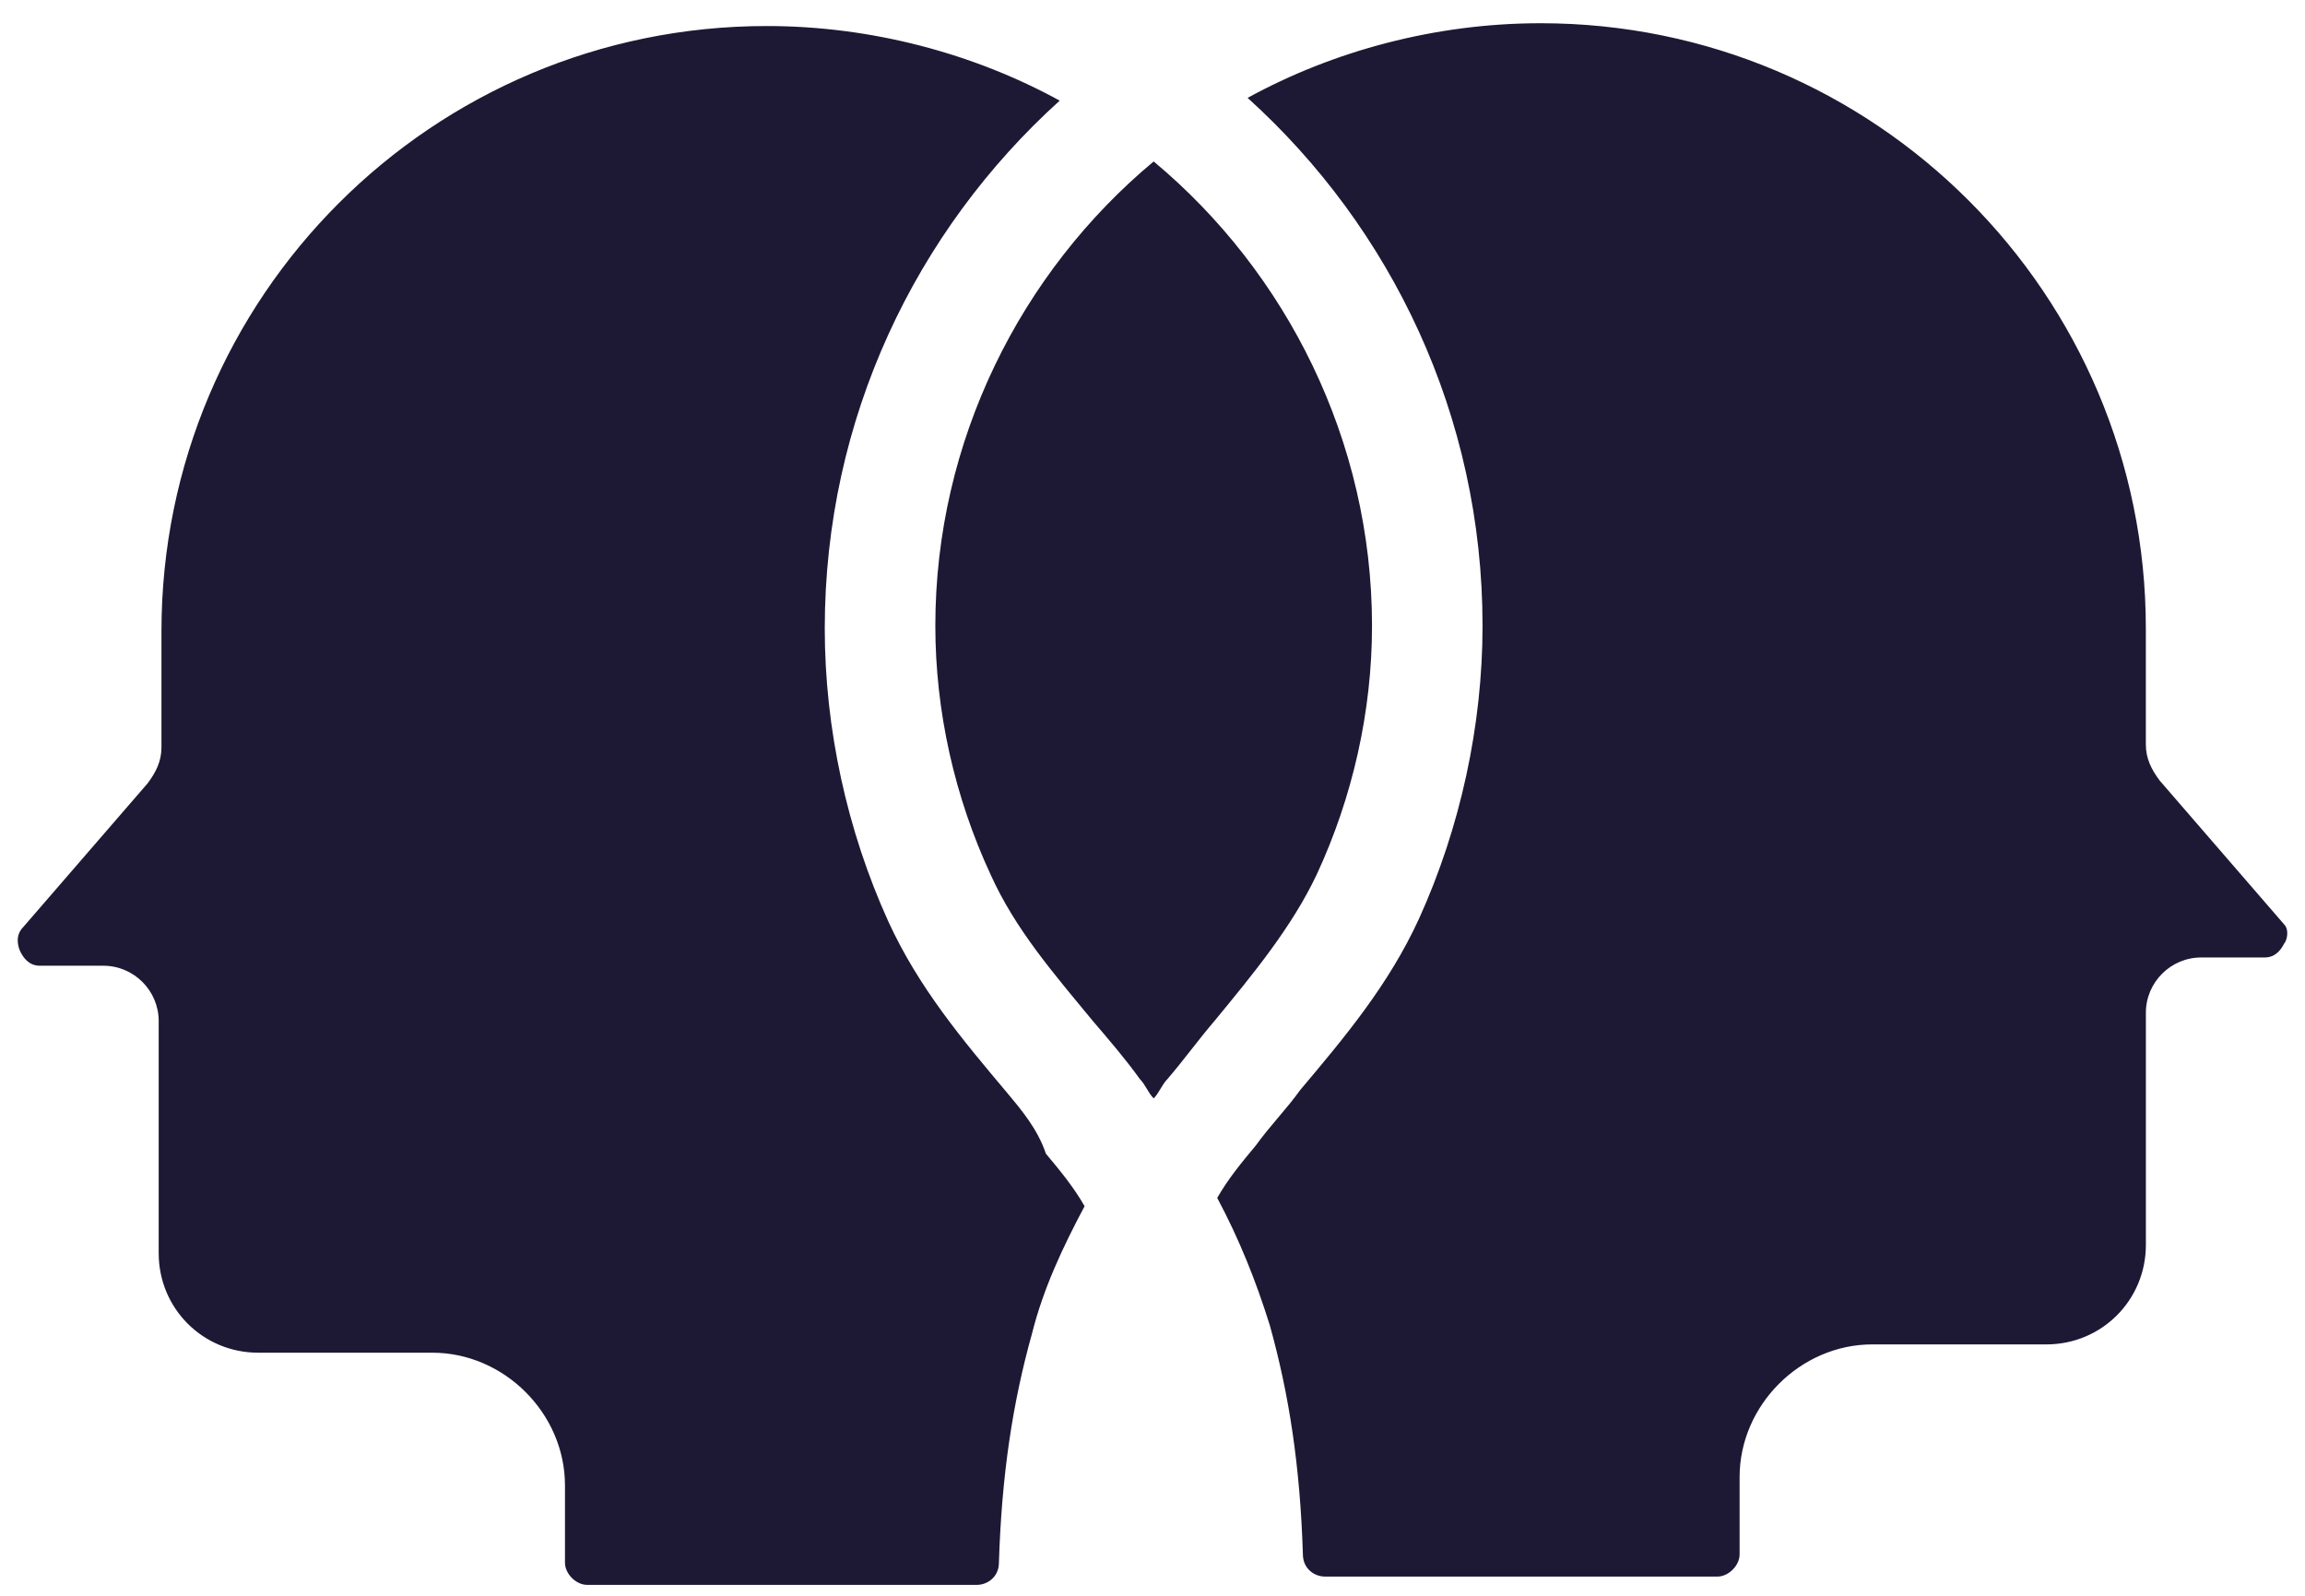
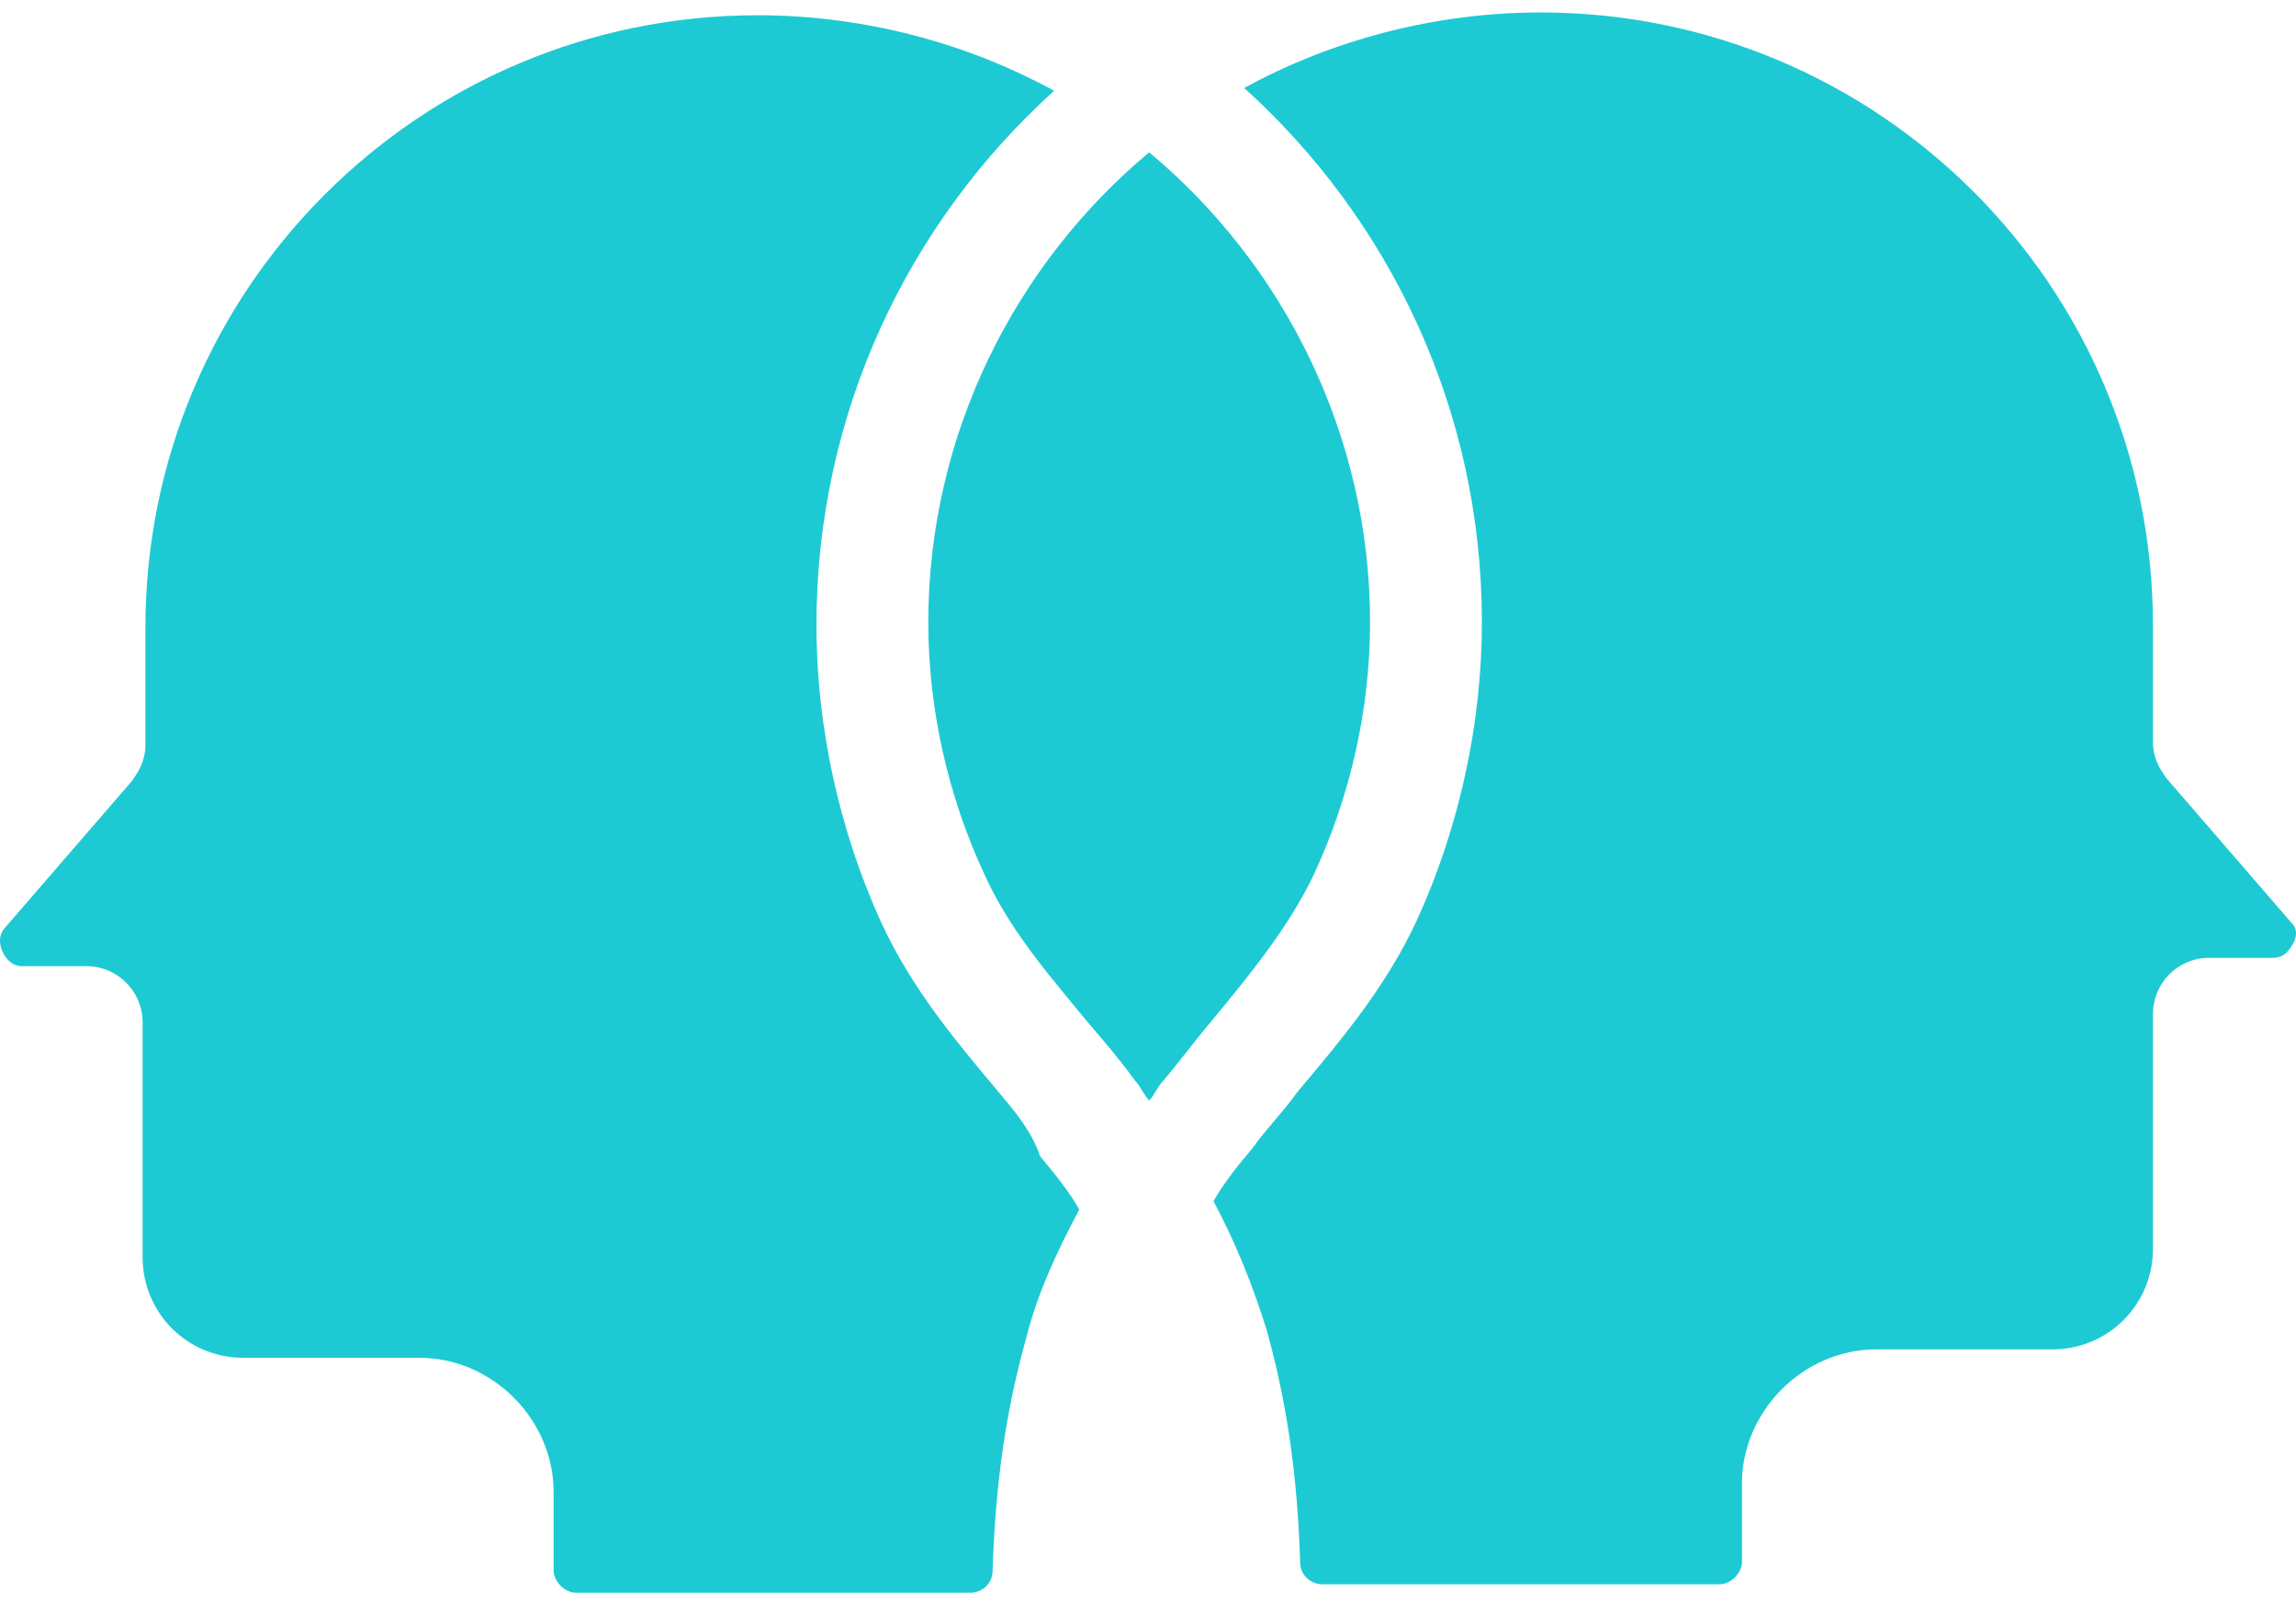
- <svg xmlns="http://www.w3.org/2000/svg" width="65" height="45" viewBox="0 0 65 45" fill="none">
-   <path d="M64.41 26.61C64.332 26.766 64.176 27 63.864 27H62.072C61.214 27 60.513 27.701 60.513 28.558V35.105C60.513 36.664 59.266 37.911 57.707 37.911H52.797C50.771 37.911 49.056 39.626 49.056 41.652V43.834C49.056 44.146 48.744 44.458 48.432 44.458H37.365C37.053 44.458 36.741 44.224 36.741 43.834C36.663 41.34 36.351 39.314 35.806 37.365C35.416 36.118 34.949 34.949 34.325 33.78C34.637 33.234 35.026 32.766 35.416 32.299C35.806 31.753 36.274 31.285 36.663 30.74C37.911 29.259 39.158 27.778 40.015 25.908C41.183 23.336 41.807 20.452 41.807 17.646C41.807 11.723 39.235 6.423 35.182 2.76C37.598 1.435 40.481 0.655 43.443 0.655C52.874 0.655 60.512 8.293 60.512 17.724V20.998C60.512 21.387 60.668 21.699 60.902 22.011L64.409 26.064C64.566 26.22 64.488 26.532 64.41 26.61ZM28.402 30.818C27.155 29.337 25.907 27.856 25.051 25.986C23.882 23.414 23.258 20.53 23.258 17.725C23.258 11.801 25.83 6.501 29.883 2.838C27.467 1.513 24.584 0.734 21.622 0.734C12.191 0.734 4.553 8.372 4.553 17.802V21.076C4.553 21.466 4.397 21.777 4.163 22.089L0.656 26.142C0.422 26.376 0.5 26.688 0.578 26.844C0.656 27 0.812 27.233 1.124 27.233H2.916C3.774 27.233 4.475 27.935 4.475 28.792V35.339C4.475 36.898 5.722 38.145 7.281 38.145H12.191C14.218 38.145 15.932 39.859 15.932 41.886V44.068C15.932 44.38 16.244 44.692 16.556 44.692H27.546C27.857 44.692 28.169 44.458 28.169 44.068C28.247 41.574 28.559 39.548 29.104 37.599C29.416 36.352 29.962 35.183 30.585 34.014C30.274 33.468 29.884 33 29.494 32.533C29.259 31.832 28.792 31.286 28.402 30.818ZM38.69 17.646C38.69 12.424 36.274 7.67 32.533 4.553C28.792 7.67 26.376 12.424 26.376 17.646C26.376 20.062 26.921 22.478 27.934 24.661C28.636 26.219 29.727 27.466 30.818 28.791C31.285 29.337 31.753 29.883 32.143 30.428C32.299 30.584 32.377 30.818 32.533 30.974C32.689 30.818 32.766 30.584 32.922 30.428C33.39 29.883 33.78 29.337 34.247 28.791C35.339 27.466 36.43 26.142 37.131 24.661C38.144 22.479 38.69 20.062 38.69 17.646Z" fill="#1D1934" />
+ <svg xmlns="http://www.w3.org/2000/svg" width="64" height="45" viewBox="0 0 64 45" fill="none">
+   <path d="M63.91 26.302C63.832 26.458 63.676 26.692 63.364 26.692H61.572C60.714 26.692 60.013 27.393 60.013 28.25V34.797C60.013 36.356 58.766 37.603 57.207 37.603H52.297C50.271 37.603 48.556 39.318 48.556 41.344V43.526C48.556 43.838 48.244 44.15 47.932 44.15H36.865C36.553 44.15 36.241 43.916 36.241 43.526C36.163 41.032 35.851 39.006 35.306 37.057C34.916 35.81 34.449 34.641 33.825 33.472C34.137 32.926 34.526 32.458 34.916 31.991C35.306 31.445 35.774 30.977 36.163 30.432C37.411 28.951 38.658 27.47 39.515 25.6C40.683 23.028 41.307 20.144 41.307 17.338C41.307 11.415 38.735 6.115 34.682 2.452C37.098 1.127 39.981 0.347 42.943 0.347C52.374 0.347 60.012 7.985 60.012 17.416V20.69C60.012 21.079 60.168 21.391 60.402 21.703L63.909 25.756C64.066 25.912 63.988 26.224 63.91 26.302ZM27.902 30.51C26.655 29.029 25.407 27.548 24.551 25.678C23.382 23.106 22.758 20.222 22.758 17.417C22.758 11.493 25.33 6.193 29.383 2.53C26.967 1.205 24.084 0.425 21.122 0.425C11.691 0.425 4.053 8.063 4.053 17.494V20.768C4.053 21.158 3.897 21.469 3.663 21.781L0.156 25.834C-0.078 26.068 -0 26.38 0.078 26.536C0.156 26.692 0.312 26.925 0.624 26.925H2.416C3.274 26.925 3.975 27.627 3.975 28.484V35.031C3.975 36.59 5.222 37.837 6.781 37.837H11.691C13.718 37.837 15.432 39.551 15.432 41.578V43.76C15.432 44.072 15.744 44.384 16.056 44.384H27.046C27.357 44.384 27.669 44.15 27.669 43.76C27.747 41.266 28.059 39.24 28.604 37.291C28.916 36.044 29.462 34.875 30.085 33.706C29.774 33.16 29.384 32.692 28.994 32.224C28.759 31.524 28.292 30.978 27.902 30.51ZM38.19 17.338C38.19 12.116 35.774 7.362 32.033 4.245C28.292 7.362 25.876 12.116 25.876 17.338C25.876 19.754 26.421 22.17 27.434 24.353C28.136 25.911 29.227 27.158 30.318 28.483C30.785 29.029 31.253 29.575 31.643 30.12C31.799 30.276 31.877 30.51 32.033 30.666C32.189 30.51 32.266 30.276 32.422 30.12C32.89 29.575 33.28 29.029 33.747 28.483C34.839 27.159 35.93 25.834 36.631 24.353C37.644 22.171 38.19 19.754 38.19 17.338Z" fill="#1dcad3" />
</svg>
